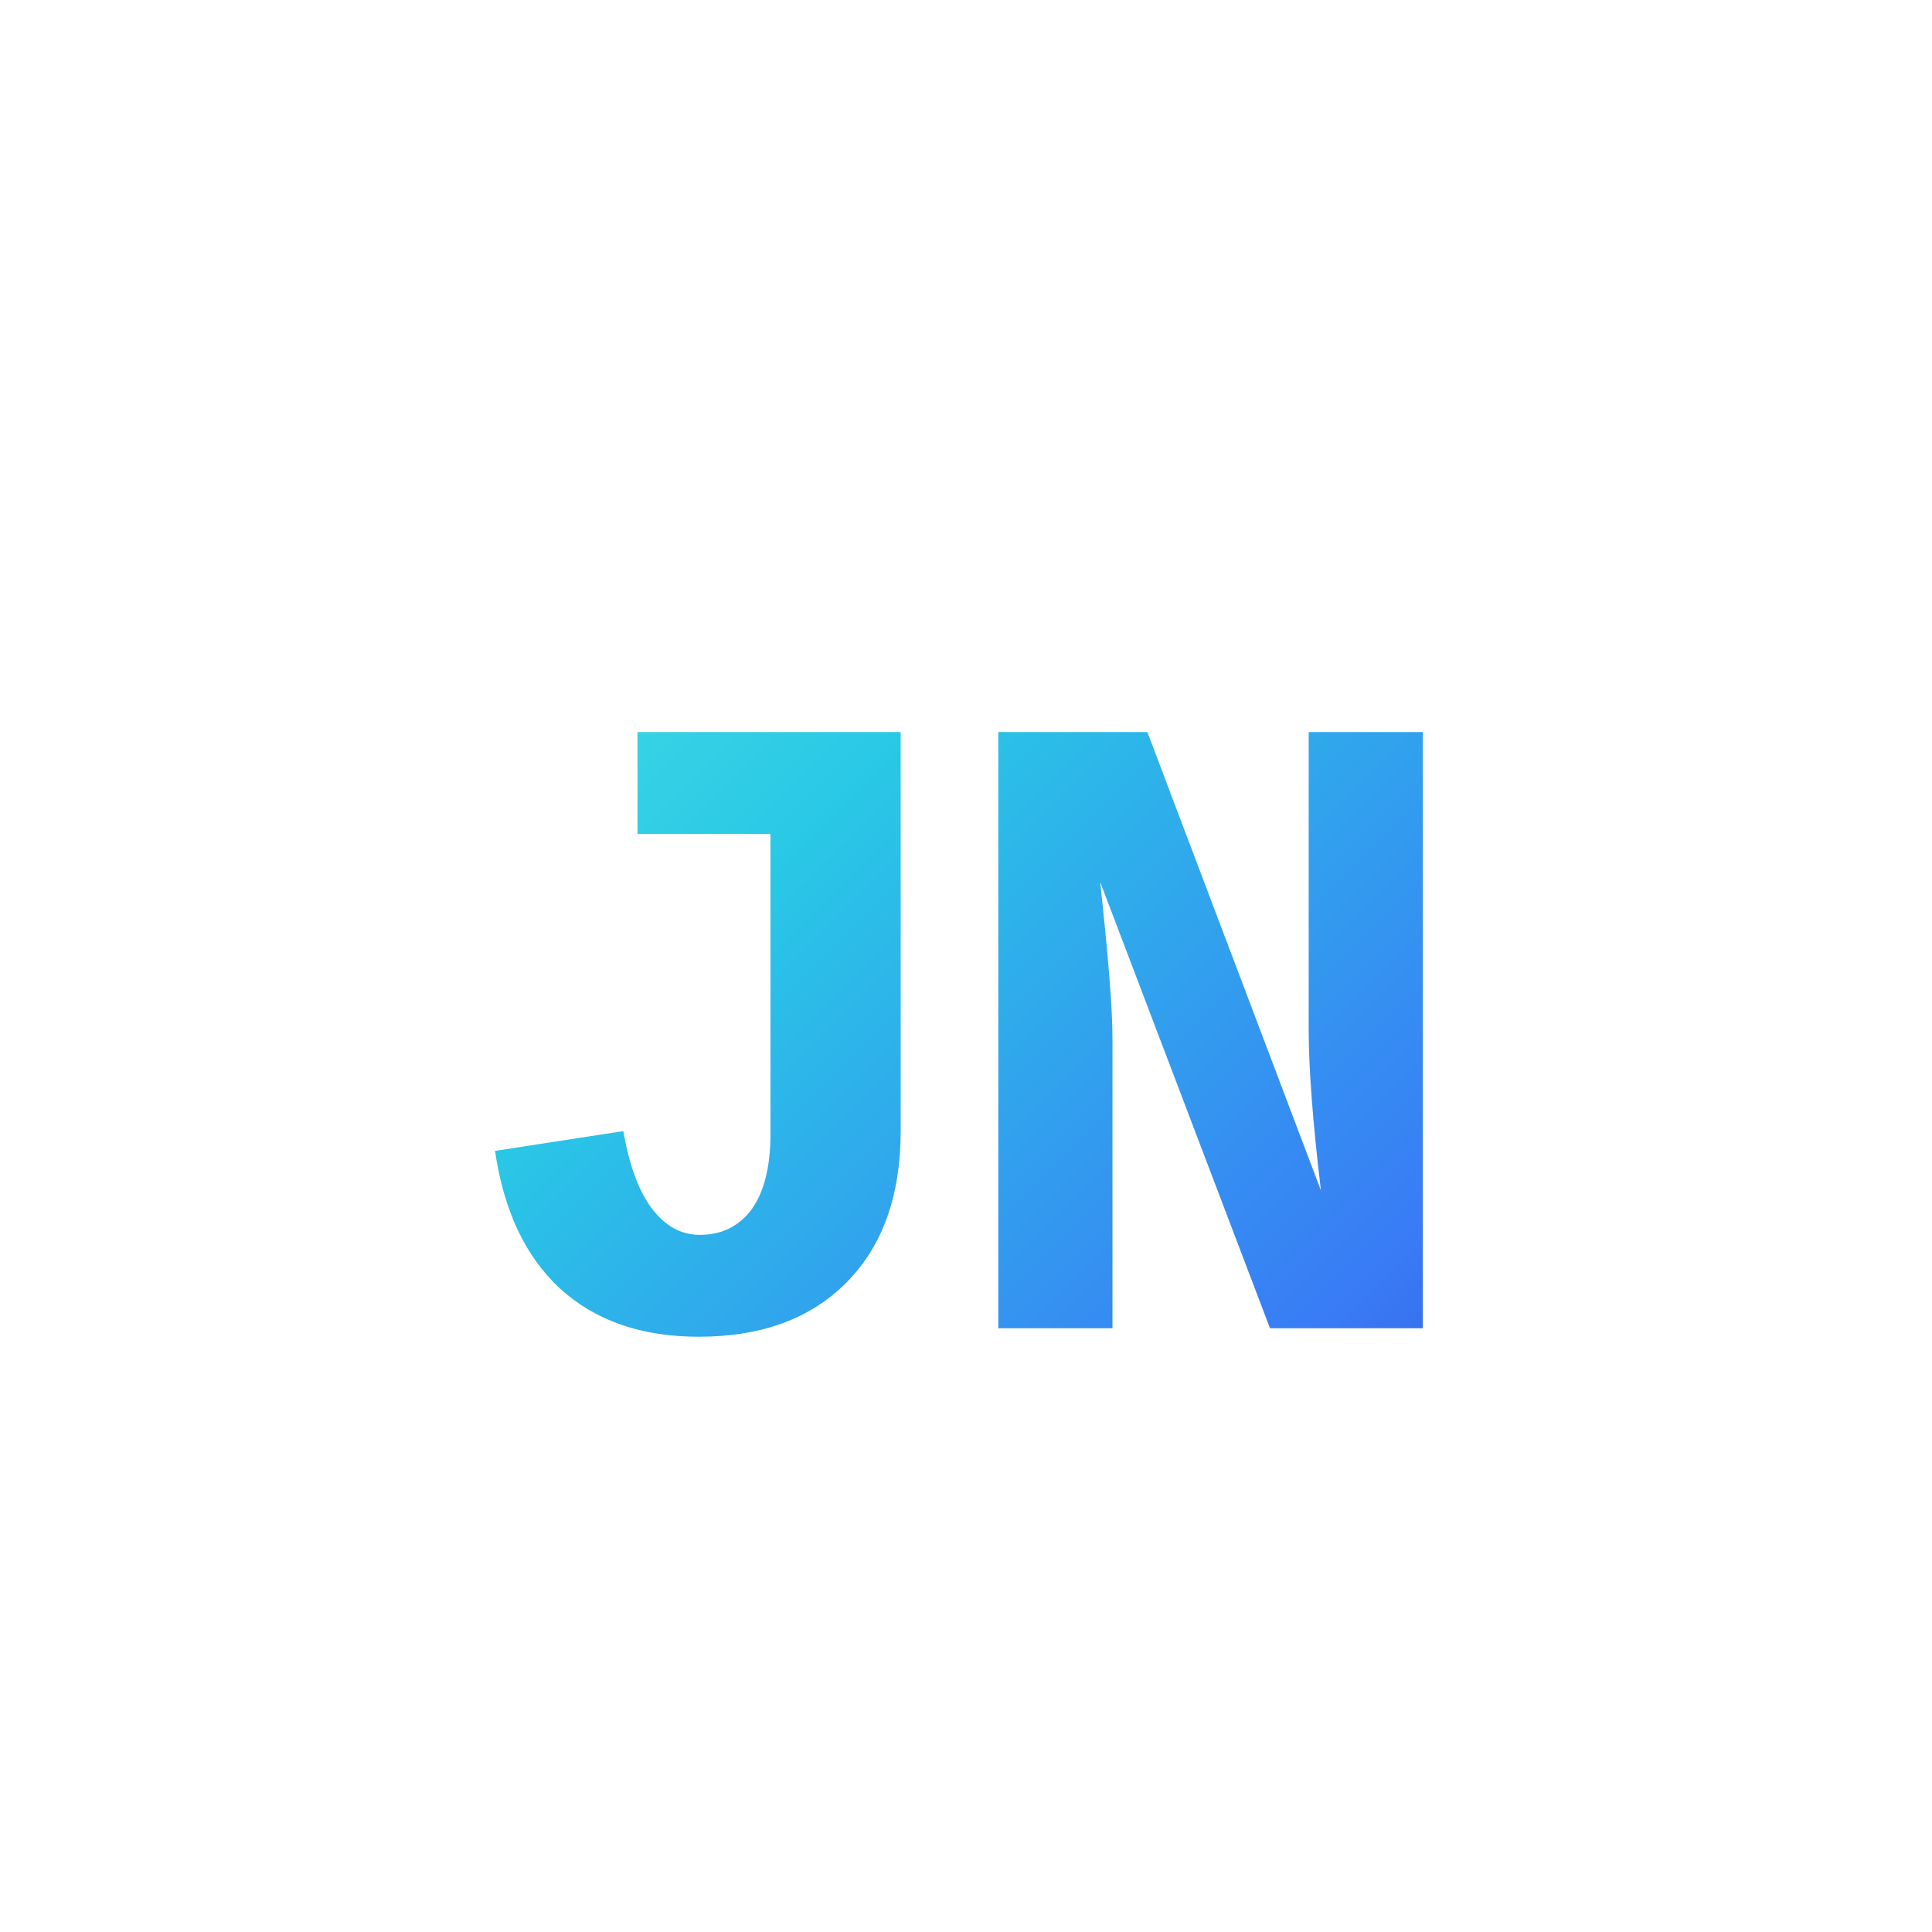
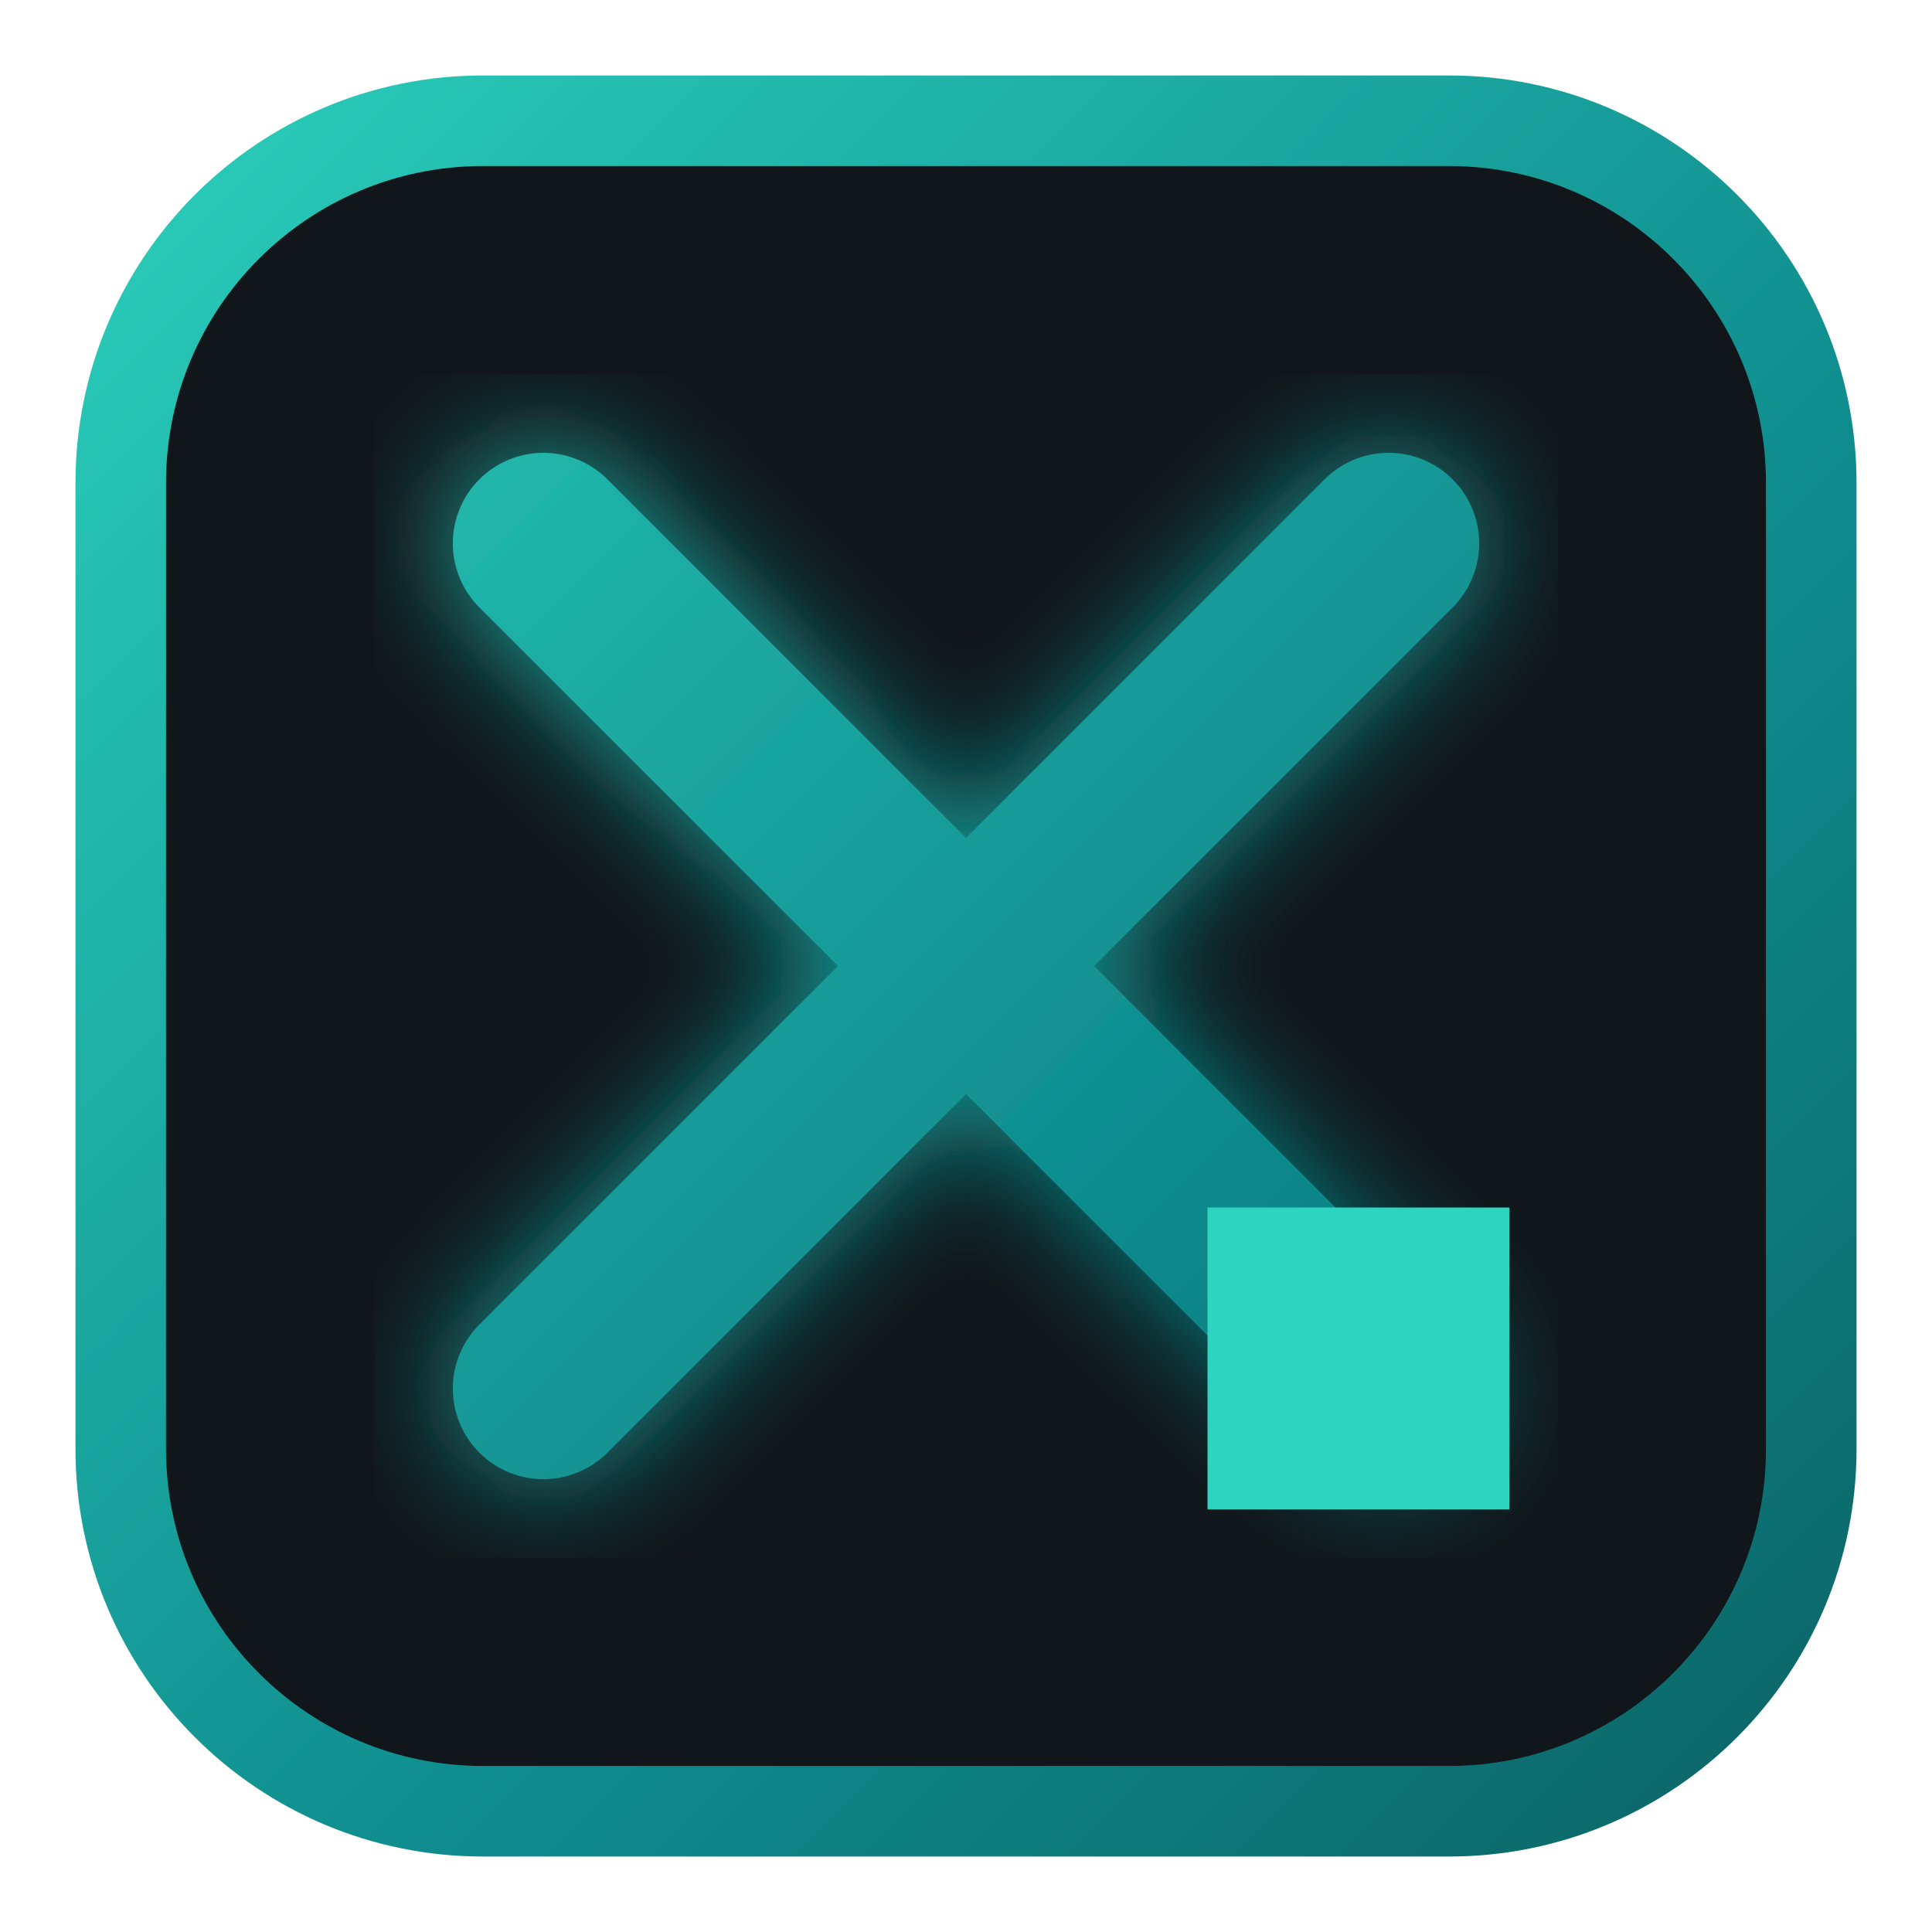
<svg xmlns="http://www.w3.org/2000/svg" viewBox="0 0 32 32" fill="none">
  <defs>
-     <linearGradient id="jn" x1="4" y1="4" x2="28" y2="28" gradientUnits="userSpaceOnUse">
-       <stop offset="0%" stop-color="#63F4DF" />
-       <stop offset="40%" stop-color="#29C8E6" />
-       <stop offset="75%" stop-color="#397AF5" />
-       <stop offset="100%" stop-color="#3040B8" />
+     <linearGradient id="dx-gradient" x1="0" y1="0" x2="32" y2="32" gradientUnits="userSpaceOnUse">
+       <stop offset="0%" stop-color="#2DD4BF" />
+       <stop offset="60%" stop-color="#0F8B8D" />
+       <stop offset="100%" stop-color="#0b5e60" />
    </linearGradient>
+     <filter id="glow" x="-20%" y="-20%" width="140%" height="140%">
+       <feGaussianBlur stdDeviation="1" result="blur" />
+       <feComposite in="SourceGraphic" in2="blur" operator="over" />
+     </filter>
  </defs>
-   <text x="16" y="22" text-anchor="middle" font-family="ui-monospace, SFMono-Regular, Menlo, Monaco, Consolas, 'Liberation Mono', monospace" font-size="15" font-weight="700" letter-spacing="-0.06em" fill="url(#jn)">JN</text>
+   <rect x="2" y="2" width="28" height="28" rx="6" fill="#11161A" stroke="url(#dx-gradient)" stroke-width="1.5" />
+   <path d="M9 9 L23 23 M23 9 L9 23" stroke="url(#dx-gradient)" stroke-width="3" stroke-linecap="round" filter="url(#glow)" />
+   <rect x="20" y="20" width="5" height="5" fill="#2DD4BF" />
</svg>
